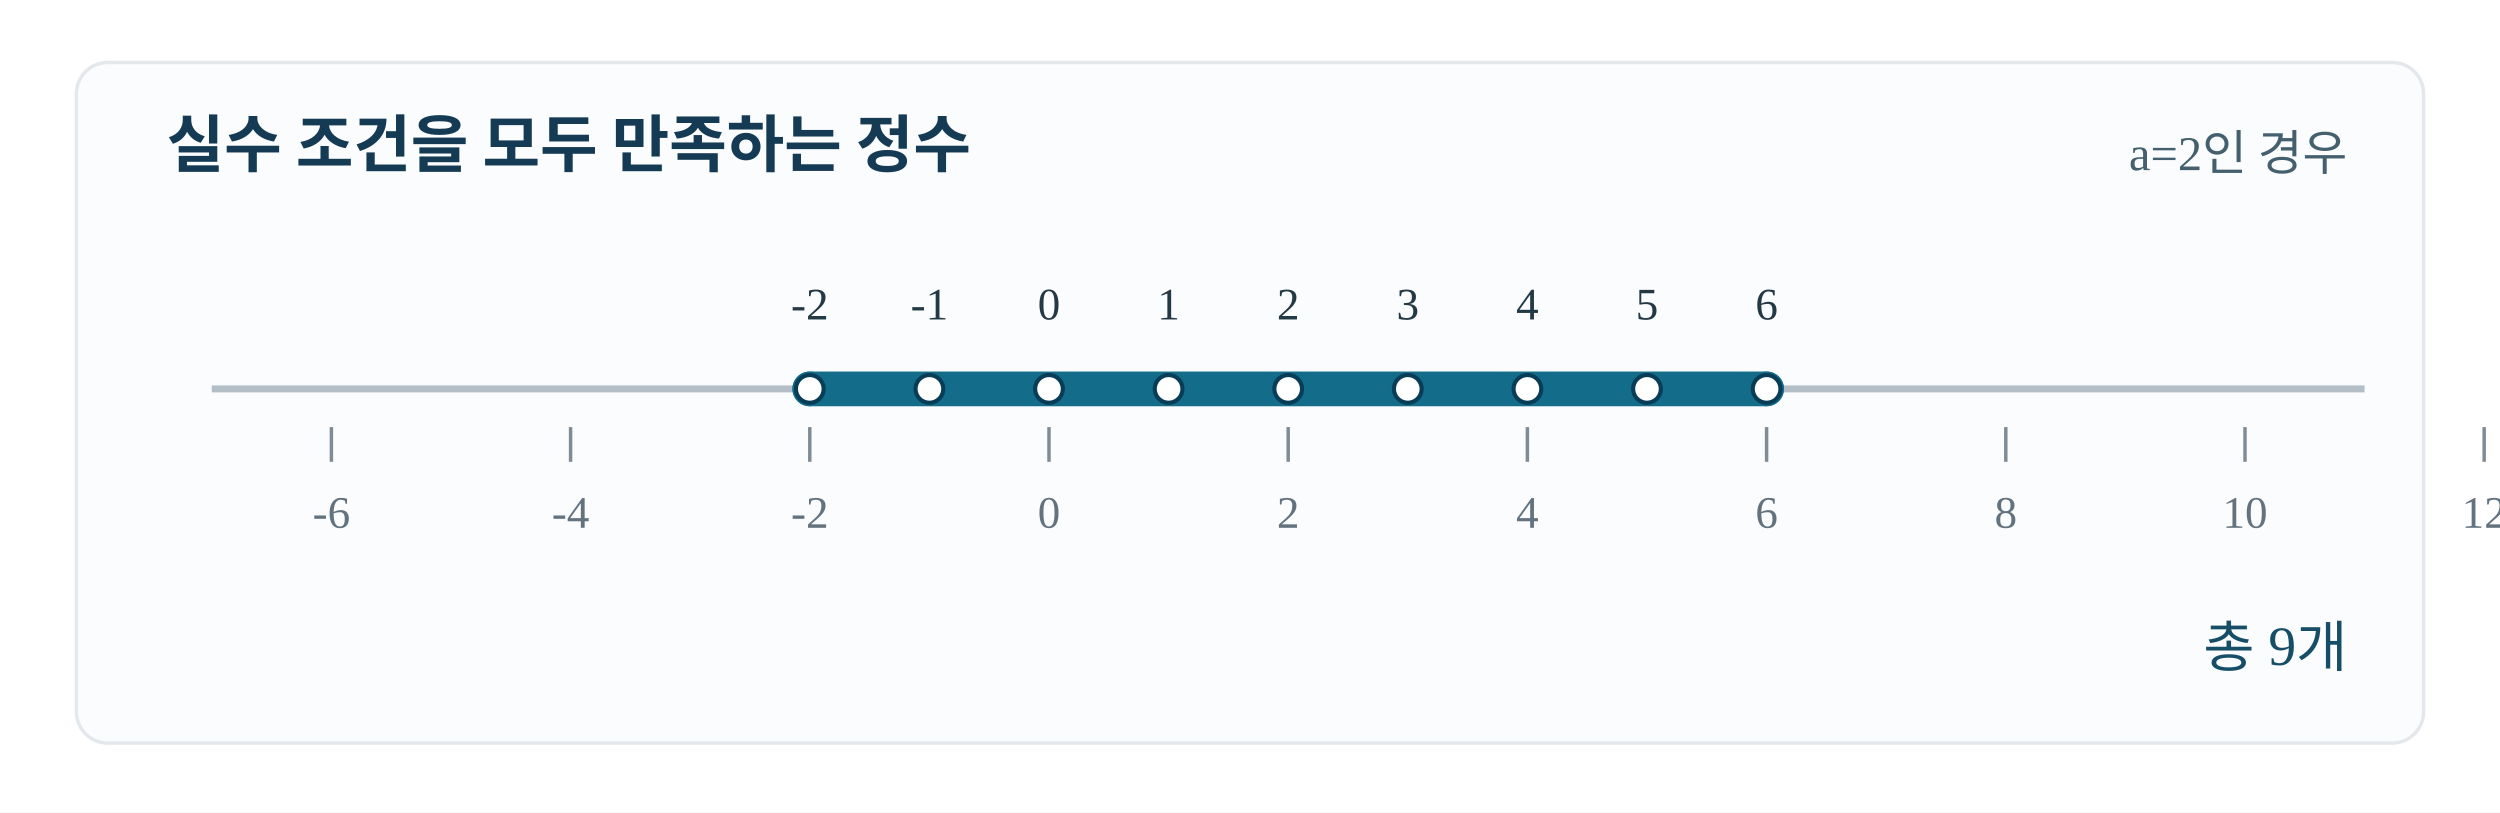
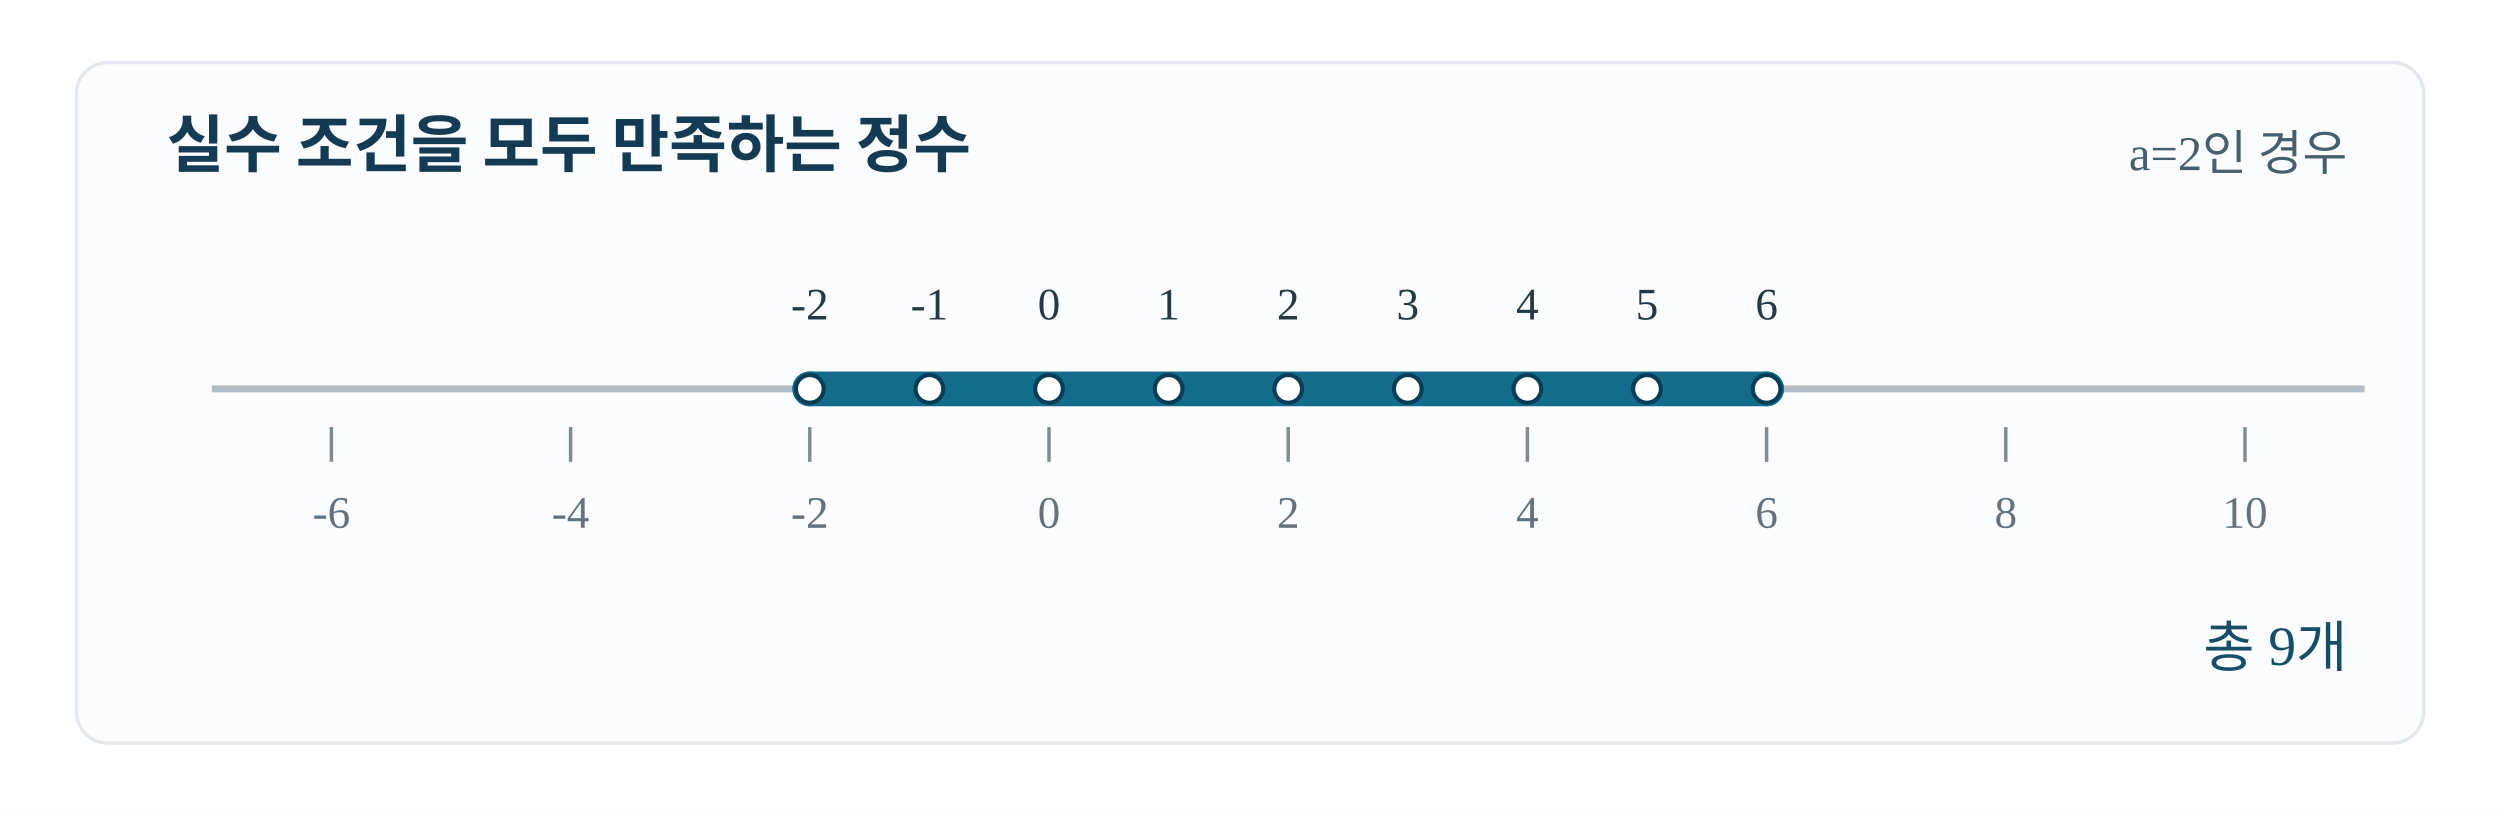
<svg xmlns="http://www.w3.org/2000/svg" width="720" height="234" viewBox="0 0 720 234" role="img" aria-labelledby="title desc">
  <rect width="720" height="234" fill="#ffffff" />
  <rect x="22" y="18" width="676" height="196" rx="9" fill="#fbfcfd" stroke="#e4e8ec" />
  <text x="48" y="48" font-size="18" font-weight="bold" fill="#143a54">실수 조건을 모두 만족하는 정수</text>
  <text x="676" y="49" font-size="14" text-anchor="end" fill="#44606e">a=2인 경우</text>
  <line x1="61" y1="112" x2="681" y2="112" stroke="#b3bec7" stroke-width="2" />
  <line x1="233.22" y1="112" x2="508.78" y2="112" stroke="#136d8a" stroke-width="10" stroke-linecap="round" />
  <circle cx="233.22" cy="112" r="5" fill="#136d8a" />
  <circle cx="508.78" cy="112" r="5" fill="#136d8a" />
  <circle cx="233.22" cy="112" r="4" fill="#ffffff" stroke="#073d56" stroke-width="1.2" />
  <text x="233.22" y="92" font-size="13" text-anchor="middle" fill="#243946">-2</text>
  <circle cx="267.67" cy="112" r="4" fill="#ffffff" stroke="#073d56" stroke-width="1.2" />
  <text x="267.67" y="92" font-size="13" text-anchor="middle" fill="#243946">-1</text>
  <circle cx="302.11" cy="112" r="4" fill="#ffffff" stroke="#073d56" stroke-width="1.2" />
  <text x="302.11" y="92" font-size="13" text-anchor="middle" fill="#243946">0</text>
  <circle cx="336.56" cy="112" r="4" fill="#ffffff" stroke="#073d56" stroke-width="1.2" />
  <text x="336.56" y="92" font-size="13" text-anchor="middle" fill="#243946">1</text>
  <circle cx="371" cy="112" r="4" fill="#ffffff" stroke="#073d56" stroke-width="1.2" />
  <text x="371" y="92" font-size="13" text-anchor="middle" fill="#243946">2</text>
  <circle cx="405.44" cy="112" r="4" fill="#ffffff" stroke="#073d56" stroke-width="1.2" />
  <text x="405.44" y="92" font-size="13" text-anchor="middle" fill="#243946">3</text>
  <circle cx="439.89" cy="112" r="4" fill="#ffffff" stroke="#073d56" stroke-width="1.2" />
  <text x="439.89" y="92" font-size="13" text-anchor="middle" fill="#243946">4</text>
  <circle cx="474.33" cy="112" r="4" fill="#ffffff" stroke="#073d56" stroke-width="1.2" />
  <text x="474.33" y="92" font-size="13" text-anchor="middle" fill="#243946">5</text>
  <circle cx="508.78" cy="112" r="4" fill="#ffffff" stroke="#073d56" stroke-width="1.2" />
  <text x="508.78" y="92" font-size="13" text-anchor="middle" fill="#243946">6</text>
  <line x1="95.44" y1="123" x2="95.44" y2="133" stroke="#7f8b95" />
  <text x="95.44" y="152" text-anchor="middle" font-size="13" fill="#62727f">-6</text>
  <line x1="164.33" y1="123" x2="164.33" y2="133" stroke="#7f8b95" />
  <text x="164.33" y="152" text-anchor="middle" font-size="13" fill="#62727f">-4</text>
  <line x1="233.22" y1="123" x2="233.22" y2="133" stroke="#7f8b95" />
  <text x="233.22" y="152" text-anchor="middle" font-size="13" fill="#62727f">-2</text>
  <line x1="302.11" y1="123" x2="302.11" y2="133" stroke="#7f8b95" />
  <text x="302.11" y="152" text-anchor="middle" font-size="13" fill="#62727f">0</text>
  <line x1="371" y1="123" x2="371" y2="133" stroke="#7f8b95" />
  <text x="371" y="152" text-anchor="middle" font-size="13" fill="#62727f">2</text>
  <line x1="439.89" y1="123" x2="439.89" y2="133" stroke="#7f8b95" />
  <text x="439.89" y="152" text-anchor="middle" font-size="13" fill="#62727f">4</text>
  <line x1="508.78" y1="123" x2="508.78" y2="133" stroke="#7f8b95" />
  <text x="508.78" y="152" text-anchor="middle" font-size="13" fill="#62727f">6</text>
  <line x1="577.67" y1="123" x2="577.67" y2="133" stroke="#7f8b95" />
  <text x="577.67" y="152" text-anchor="middle" font-size="13" fill="#62727f">8</text>
  <line x1="646.56" y1="123" x2="646.56" y2="133" stroke="#7f8b95" />
  <text x="646.56" y="152" text-anchor="middle" font-size="13" fill="#62727f">10</text>
-   <line x1="715.44" y1="123" x2="715.44" y2="133" stroke="#7f8b95" />
-   <text x="715.44" y="152" text-anchor="middle" font-size="13" fill="#62727f">12</text>
  <text x="676" y="192" text-anchor="end" font-size="16" fill="#164d67">총 9개</text>
</svg>
